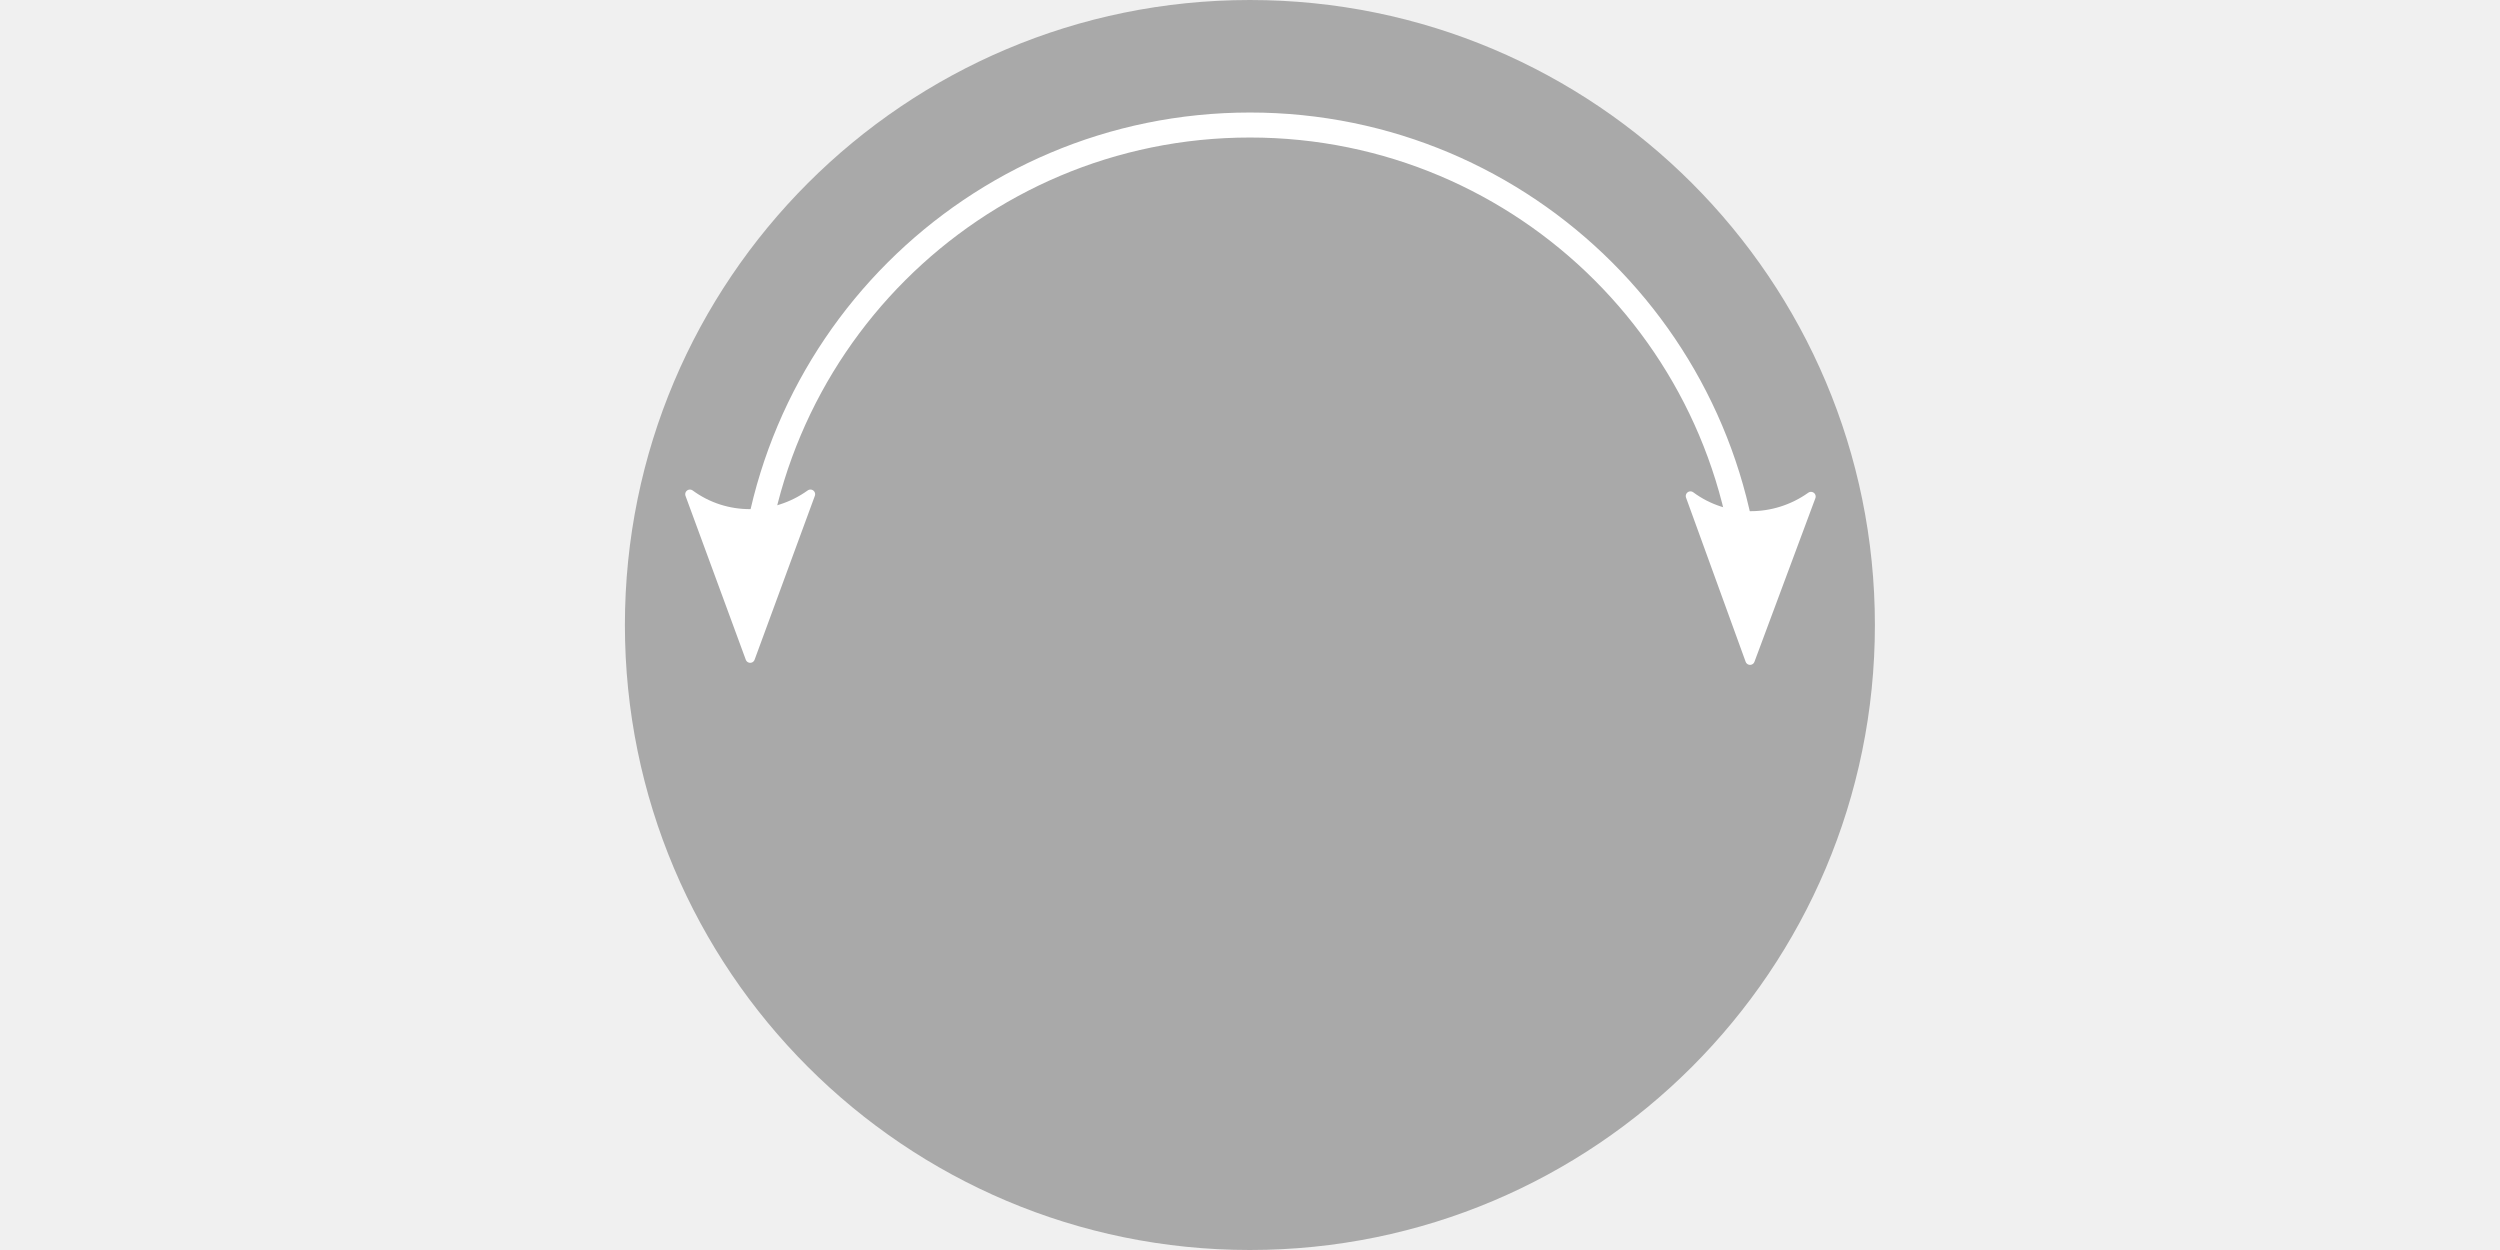
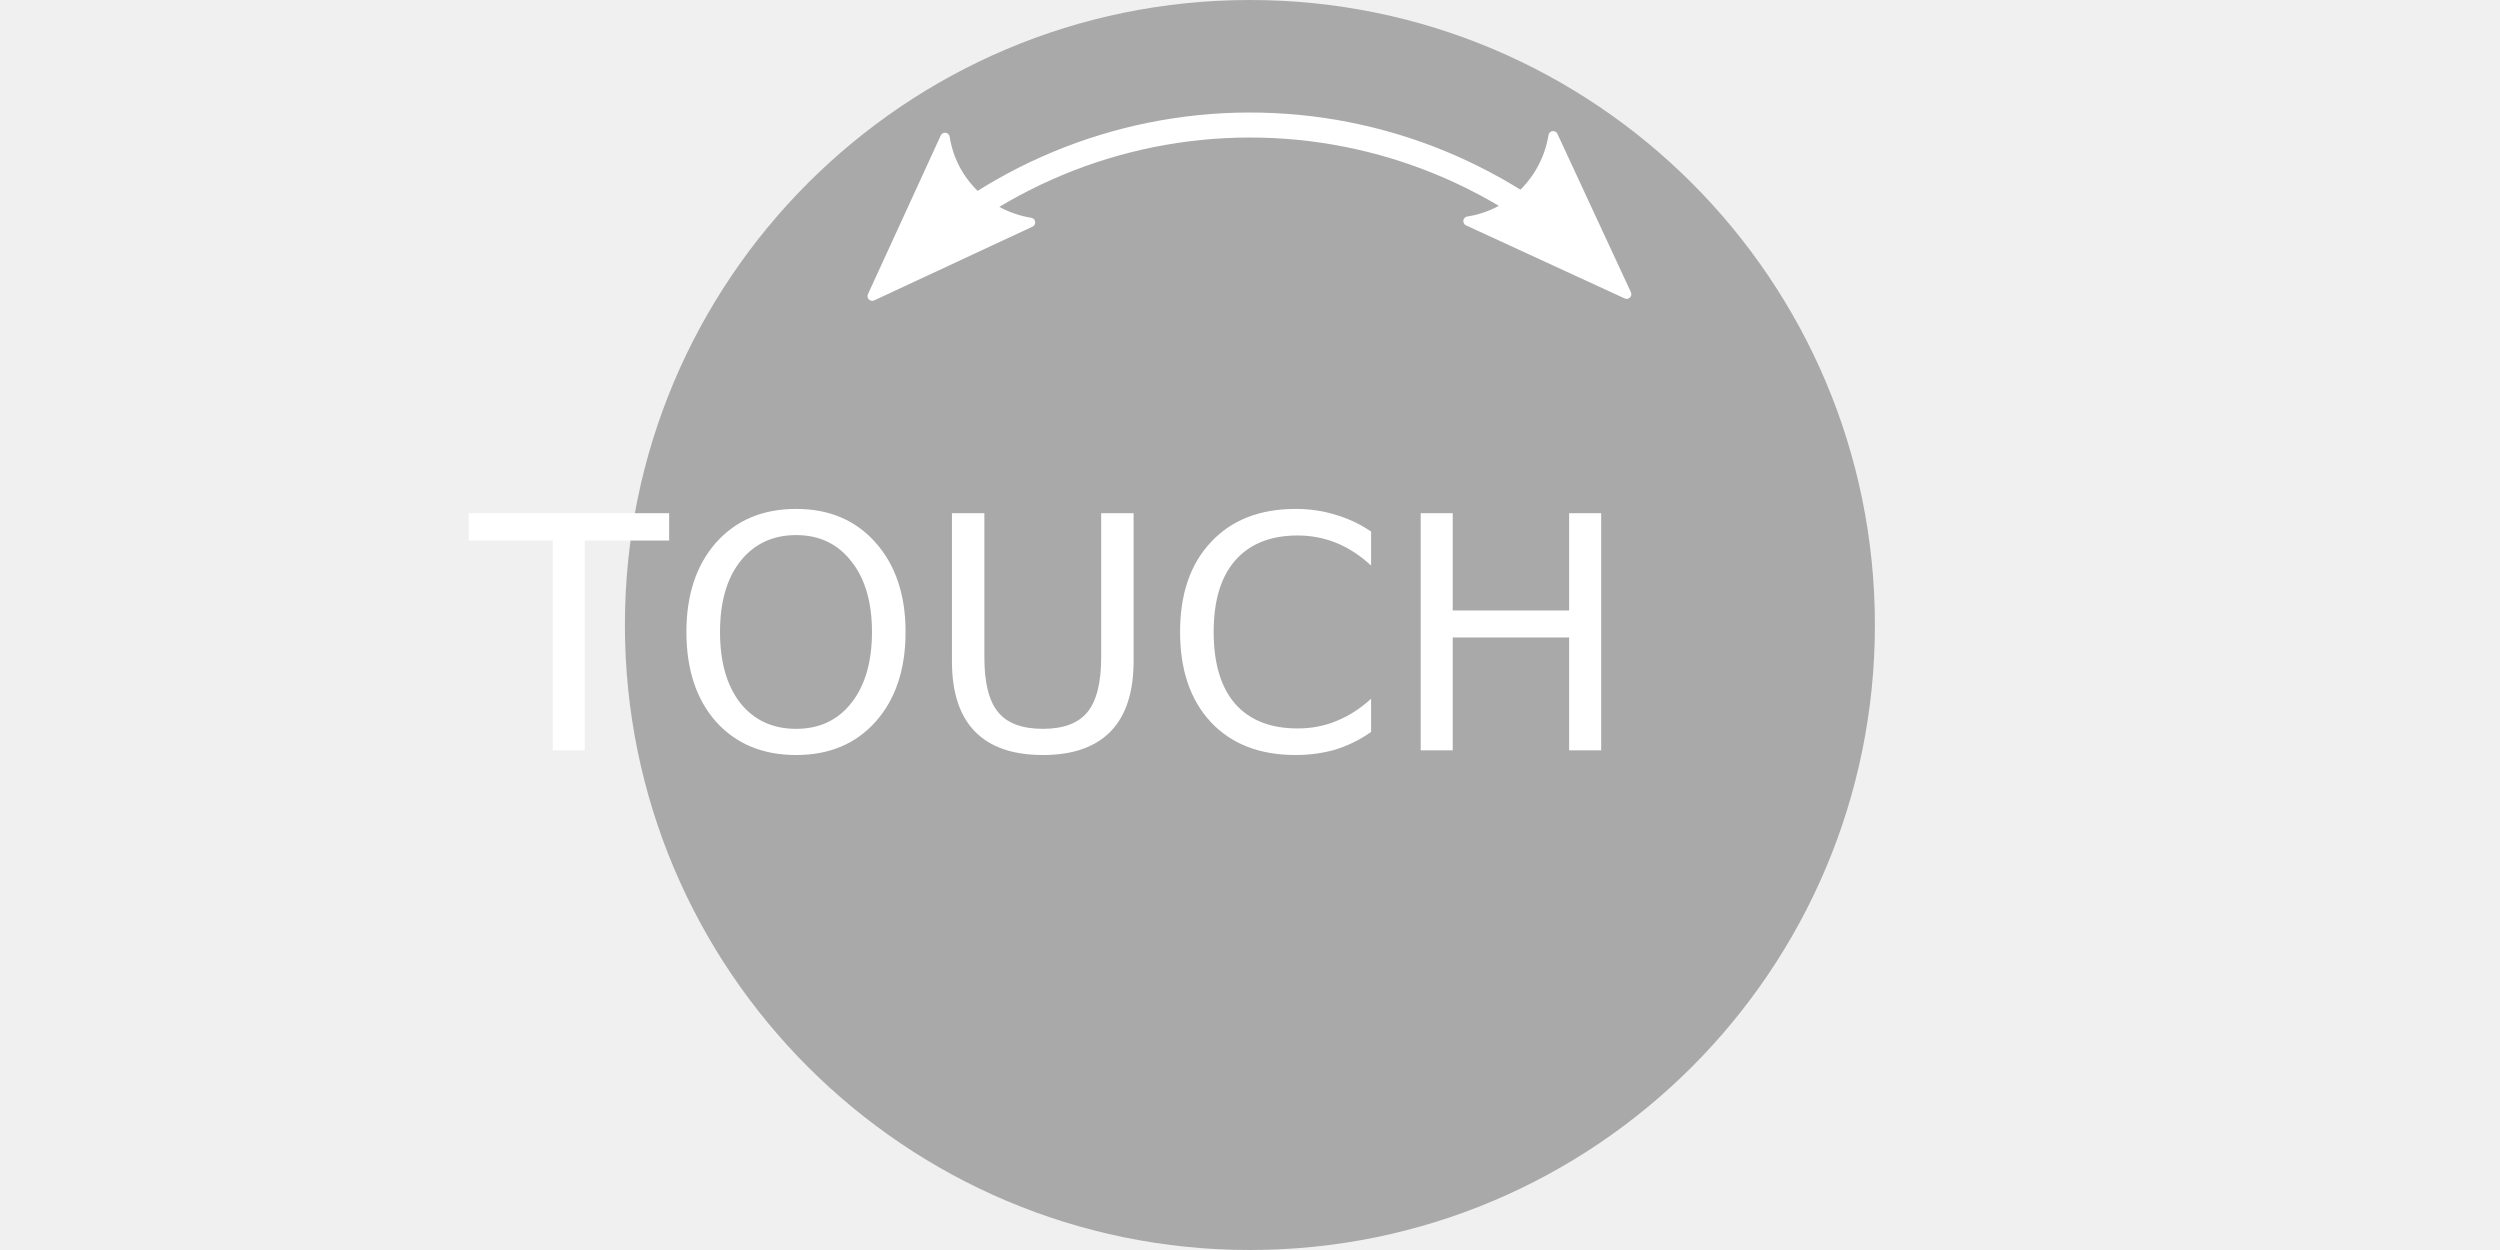
<svg xmlns="http://www.w3.org/2000/svg" width="100" height="50" id="svg2" version="1.1">
  <defs id="defs4">
    <marker style="overflow:visible" id="Arrow2Mstart" refX="0.0" refY="0.0" orient="auto">
      <path transform="scale(0.6) translate(0,0)" d="M 8.719,4.034 L -2.207,0.016 L 8.719,-4.002 C 6.973,-1.63 6.983,1.616 8.719,4.034 z " style="font-size:12.0;fill-rule:evenodd;stroke-width:0.625;stroke-linejoin:round" id="path3643" />
    </marker>
    <marker style="overflow:visible;" id="Arrow2Mend" refX="0.0" refY="0.0" orient="auto">
      <path transform="scale(0.6) rotate(180) translate(0,0)" d="M 8.719,4.034 L -2.207,0.016 L 8.719,-4.002 C 6.973,-1.63 6.983,1.616 8.719,4.034 z " style="font-size:12.0;fill-rule:evenodd;stroke-width:0.625;stroke-linejoin:round;" id="path3646" />
    </marker>
    <marker style="overflow:visible" id="Arrow1Mstart" refX="0.0" refY="0.0" orient="auto">
      <path transform="scale(0.4) translate(10,0)" style="fill-rule:evenodd;stroke:#000000;stroke-width:1.0pt;marker-start:none" d="M 0.0,0.0 L 5.0,-5.0 L -12.5,0.0 L 5.0,5.0 L 0.0,0.0 z " id="path3625" />
    </marker>
    <marker style="overflow:visible" id="Arrow2Sstart" refX="0.0" refY="0.0" orient="auto">
      <path transform="scale(0.3) translate(-2.3,0)" d="M 8.719,4.034 L -2.207,0.016 L 8.719,-4.002 C 6.973,-1.63 6.983,1.616 8.719,4.034 z " style="font-size:12.0;fill-rule:evenodd;stroke-width:0.625;stroke-linejoin:round" id="path3649" />
    </marker>
    <marker style="overflow:visible;" id="Arrow2Lend" refX="0.0" refY="0.0" orient="auto">
      <path transform="scale(1.1) rotate(180) translate(1,0)" d="M 8.719,4.034 L -2.207,0.016 L 8.719,-4.002 C 6.973,-1.63 6.983,1.616 8.719,4.034 z " style="font-size:12.0;fill-rule:evenodd;stroke-width:0.625;stroke-linejoin:round;" id="path3640" />
    </marker>
    <marker style="overflow:visible" id="Arrow2Lstart" refX="0.0" refY="0.0" orient="auto">
      <path transform="scale(1.1) translate(1,0)" d="M 8.719,4.034 L -2.207,0.016 L 8.719,-4.002 C 6.973,-1.63 6.983,1.616 8.719,4.034 z " style="font-size:12.0;fill-rule:evenodd;stroke-width:0.625;stroke-linejoin:round" id="path3637" />
    </marker>
    <marker style="overflow:visible;" id="Arrow1Lend" refX="0.0" refY="0.0" orient="auto">
      <path transform="scale(0.8) rotate(180) translate(12.5,0)" style="fill-rule:evenodd;stroke:#000000;stroke-width:1.0pt;marker-start:none;" d="M 0.0,0.0 L 5.0,-5.0 L -12.5,0.0 L 5.0,5.0 L 0.0,0.0 z " id="path3622" />
    </marker>
    <marker style="overflow:visible" id="Arrow1Lstart" refX="0.0" refY="0.0" orient="auto">
      <path transform="scale(0.8) translate(12.5,0)" style="fill-rule:evenodd;stroke:#000000;stroke-width:1.0pt;marker-start:none" d="M 0.0,0.0 L 5.0,-5.0 L -12.5,0.0 L 5.0,5.0 L 0.0,0.0 z " id="path3619" />
    </marker>
    <marker style="overflow:visible" id="Arrow2MstartV" refX="0.0" refY="0.0" orient="auto">
      <path transform="scale(0.6) translate(0,0)" d="M 8.719,4.034 L -2.207,0.016 L 8.719,-4.002 C 6.973,-1.63 6.983,1.616 8.719,4.034 z " style="stroke-linejoin:round;font-size:12.0;fill-rule:evenodd;stroke:#ffffff;stroke-width:0.625;fill:#ffffff" id="path6240" />
    </marker>
    <marker style="overflow:visible;" id="Arrow2Mendl" refX="0.0" refY="0.0" orient="auto">
      <path transform="scale(0.6) rotate(180) translate(0,0)" d="M 8.719,4.034 L -2.207,0.016 L 8.719,-4.002 C 6.973,-1.63 6.983,1.616 8.719,4.034 z " style="stroke-linejoin:round;font-size:12.0;fill-rule:evenodd;stroke:#ffffff;stroke-width:0.625;fill:#ffffff" id="path6243" />
    </marker>
  </defs>
  <g transform="translate(0,-1002.362)" id="layer1">
    <path transform="translate(0,1002.362)" d="m 74.996,25 c 0,13.807 -11.193,25 -25,25 -13.807,0 -25,-11.193 -25,-25 0,-13.807 11.193,-25 25,-25 13.807,0 25,11.193 25,25 z" id="path2830" style="fill:#000000;fill-opacity:0.294;stroke:none" />
-     <path transform="translate(0,1002.362)" d="M 29.998,25.001 C 29.997,13.955 38.951,5.001 49.997,5.001 61.043,5 69.998,13.954 69.998,25 c 10e-7,0.028 -5.5e-5,0.055 -1.69e-4,0.083" id="path3614" style="opacity:1;marker-end:url(#Arrow2Mendl);stroke-opacity:1;fill-opacity:0.294;marker-start:url(#Arrow2MstartV);stroke:#ffffff;stroke-linecap:butt;stroke-miterlimit:4;stroke-dasharray:none;stroke-width:1;marker-mid:none;fill:none" />
+     <path transform="translate(0,1002.362)" d="m 35.815,10.9 a 20,20 0 0 1 28.306,-0.061" id="path3614" style="fill:none;stroke:#ffffff;stroke-width:1;stroke-linecap:butt;stroke-miterlimit:4;stroke-opacity:1;stroke-dasharray:none;marker-start:url(#Arrow2MstartV);marker-mid:none;marker-end:url(#Arrow2Mendl)" />
+     <text xml:space="preserve" style="font-size:10px;font-style:normal;font-weight:normal;text-align:center;text-anchor:middle;fill:#000000;fill-opacity:1;stroke:none;font-family:Bitstream Vera Sans" x="50" y="1032.375" id="text2854">
+       <tspan id="tspan2856" x="50" y="1032.375" style="font-size:13px;fill:#ffffff">TOUCH</tspan>
+     </text>
  </g>
</svg>
